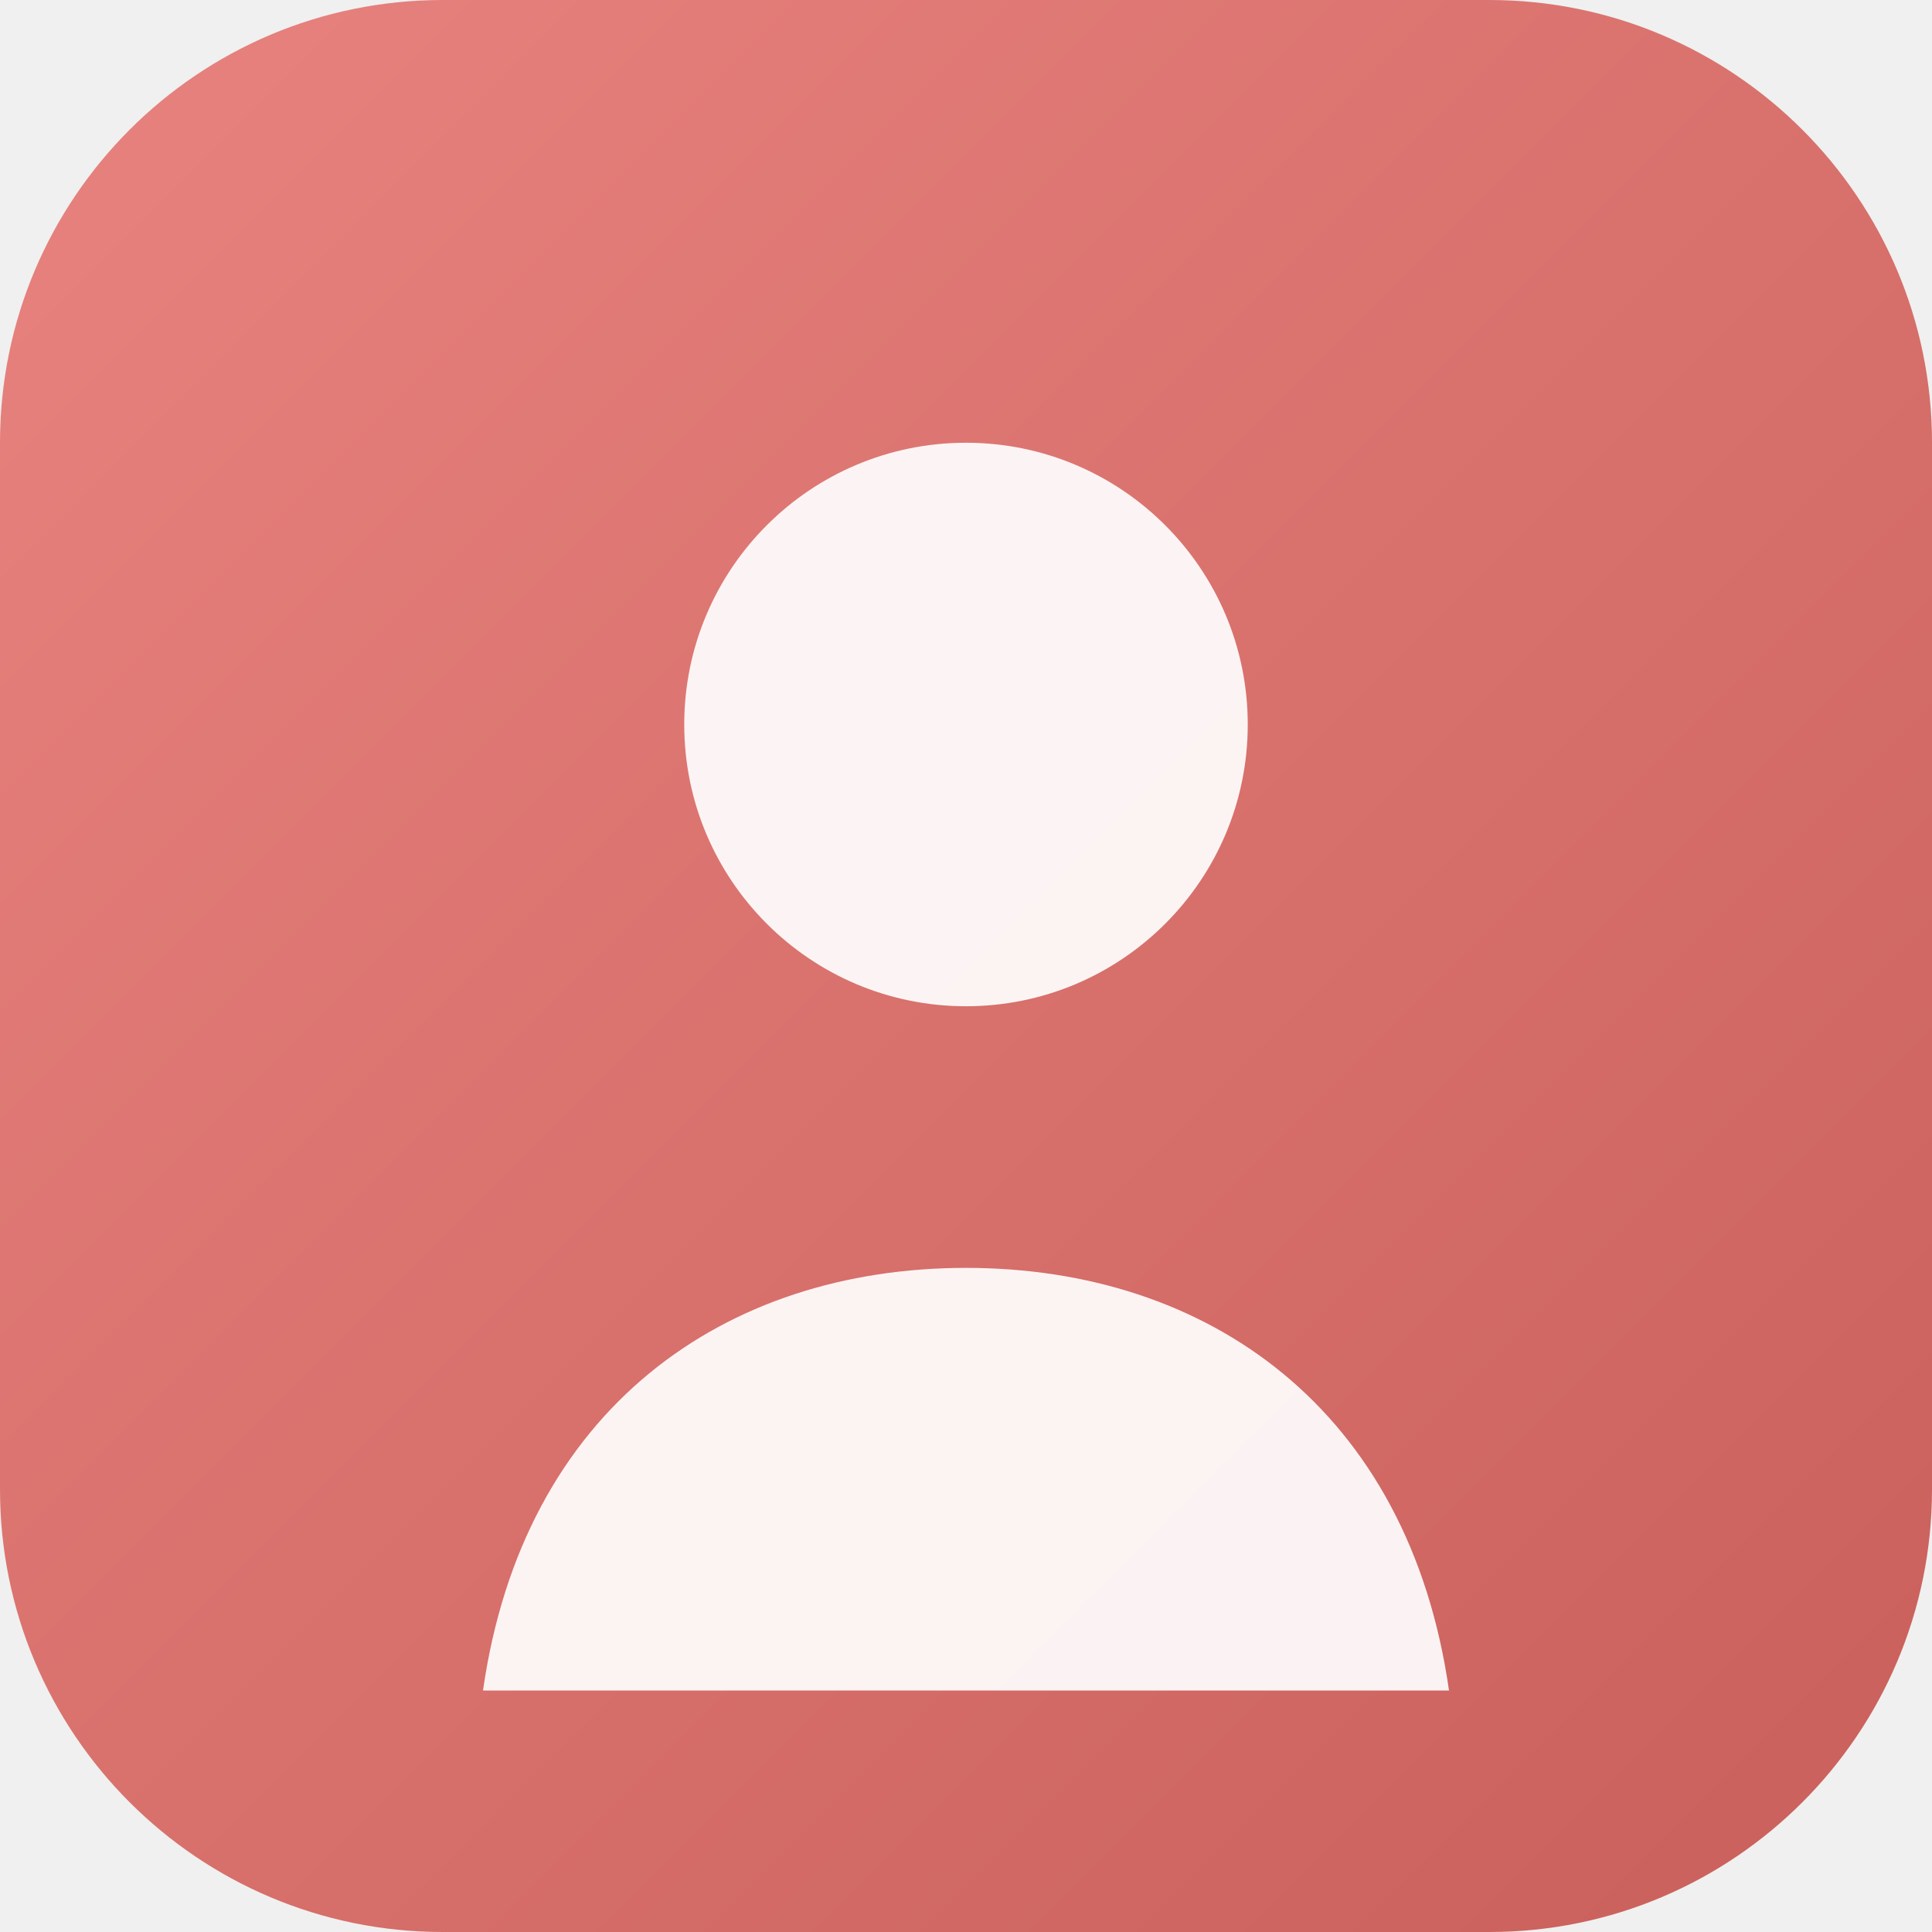
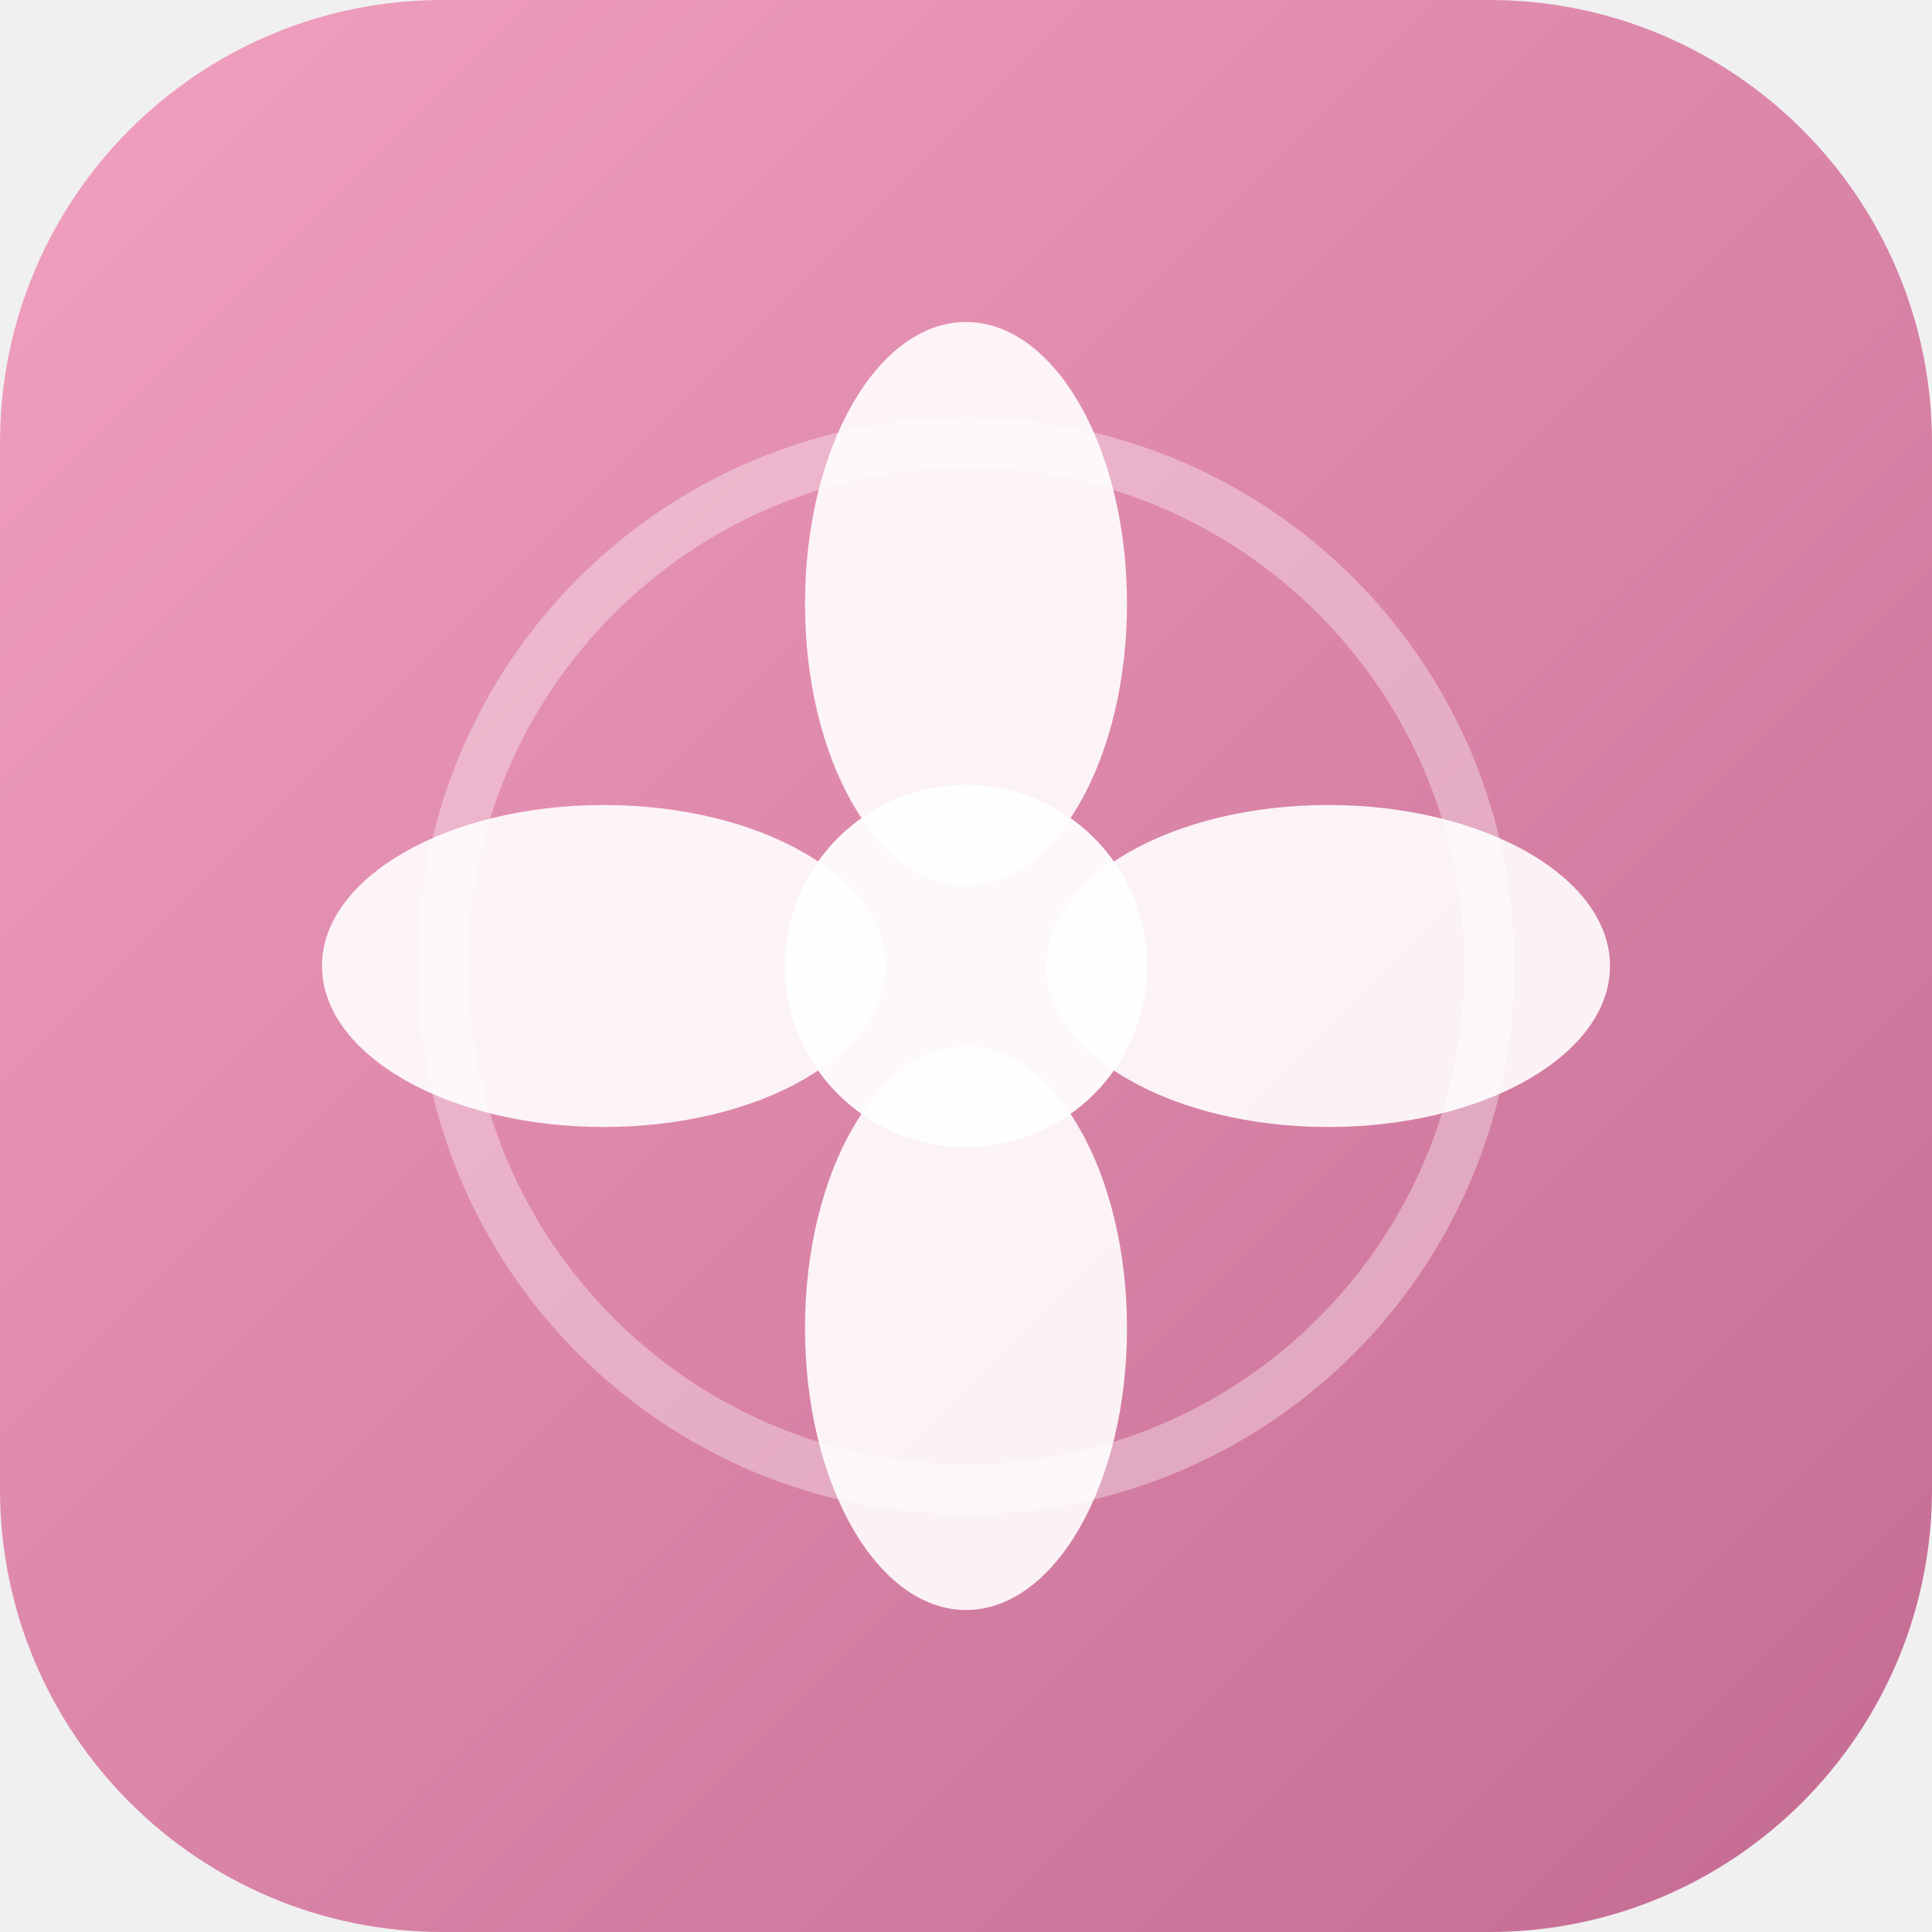
<svg xmlns="http://www.w3.org/2000/svg" viewBox="0 0 96 96" width="96" height="96">
  <defs>
    <linearGradient id="g" x1="0" y1="0" x2="1" y2="1">
-       <stop offset="0" stop-color="#e8837f" />
-       <stop offset="1" stop-color="#c95f5a" />
+       <stop offset="0" stop-color="#f2a1c0" />
+       <stop offset="1" stop-color="#c46a92" />
    </linearGradient>
  </defs>
  <rect width="96" height="96" rx="22" fill="url(#g)" />
-   <circle cx="48" cy="36" r="14" fill="#fff" opacity="0.92" />
-   <path d="M24 84c2-14 12-21 24-21s22 7 24 21" fill="#fff" opacity="0.92" />
+   <g fill="#fff" opacity="0.9">
+     <ellipse cx="48" cy="30" rx="8" ry="14" />
+     <ellipse cx="48" cy="66" rx="8" ry="14" />
+     <ellipse cx="30" cy="48" rx="14" ry="8" />
+     <ellipse cx="66" cy="48" rx="14" ry="8" />
+   </g>
+   <circle cx="48" cy="48" r="9" fill="#fff" opacity="0.95" />
+   <circle cx="48" cy="48" r="26" fill="none" stroke="#fff" stroke-width="2.5" opacity="0.35" />
</svg>
